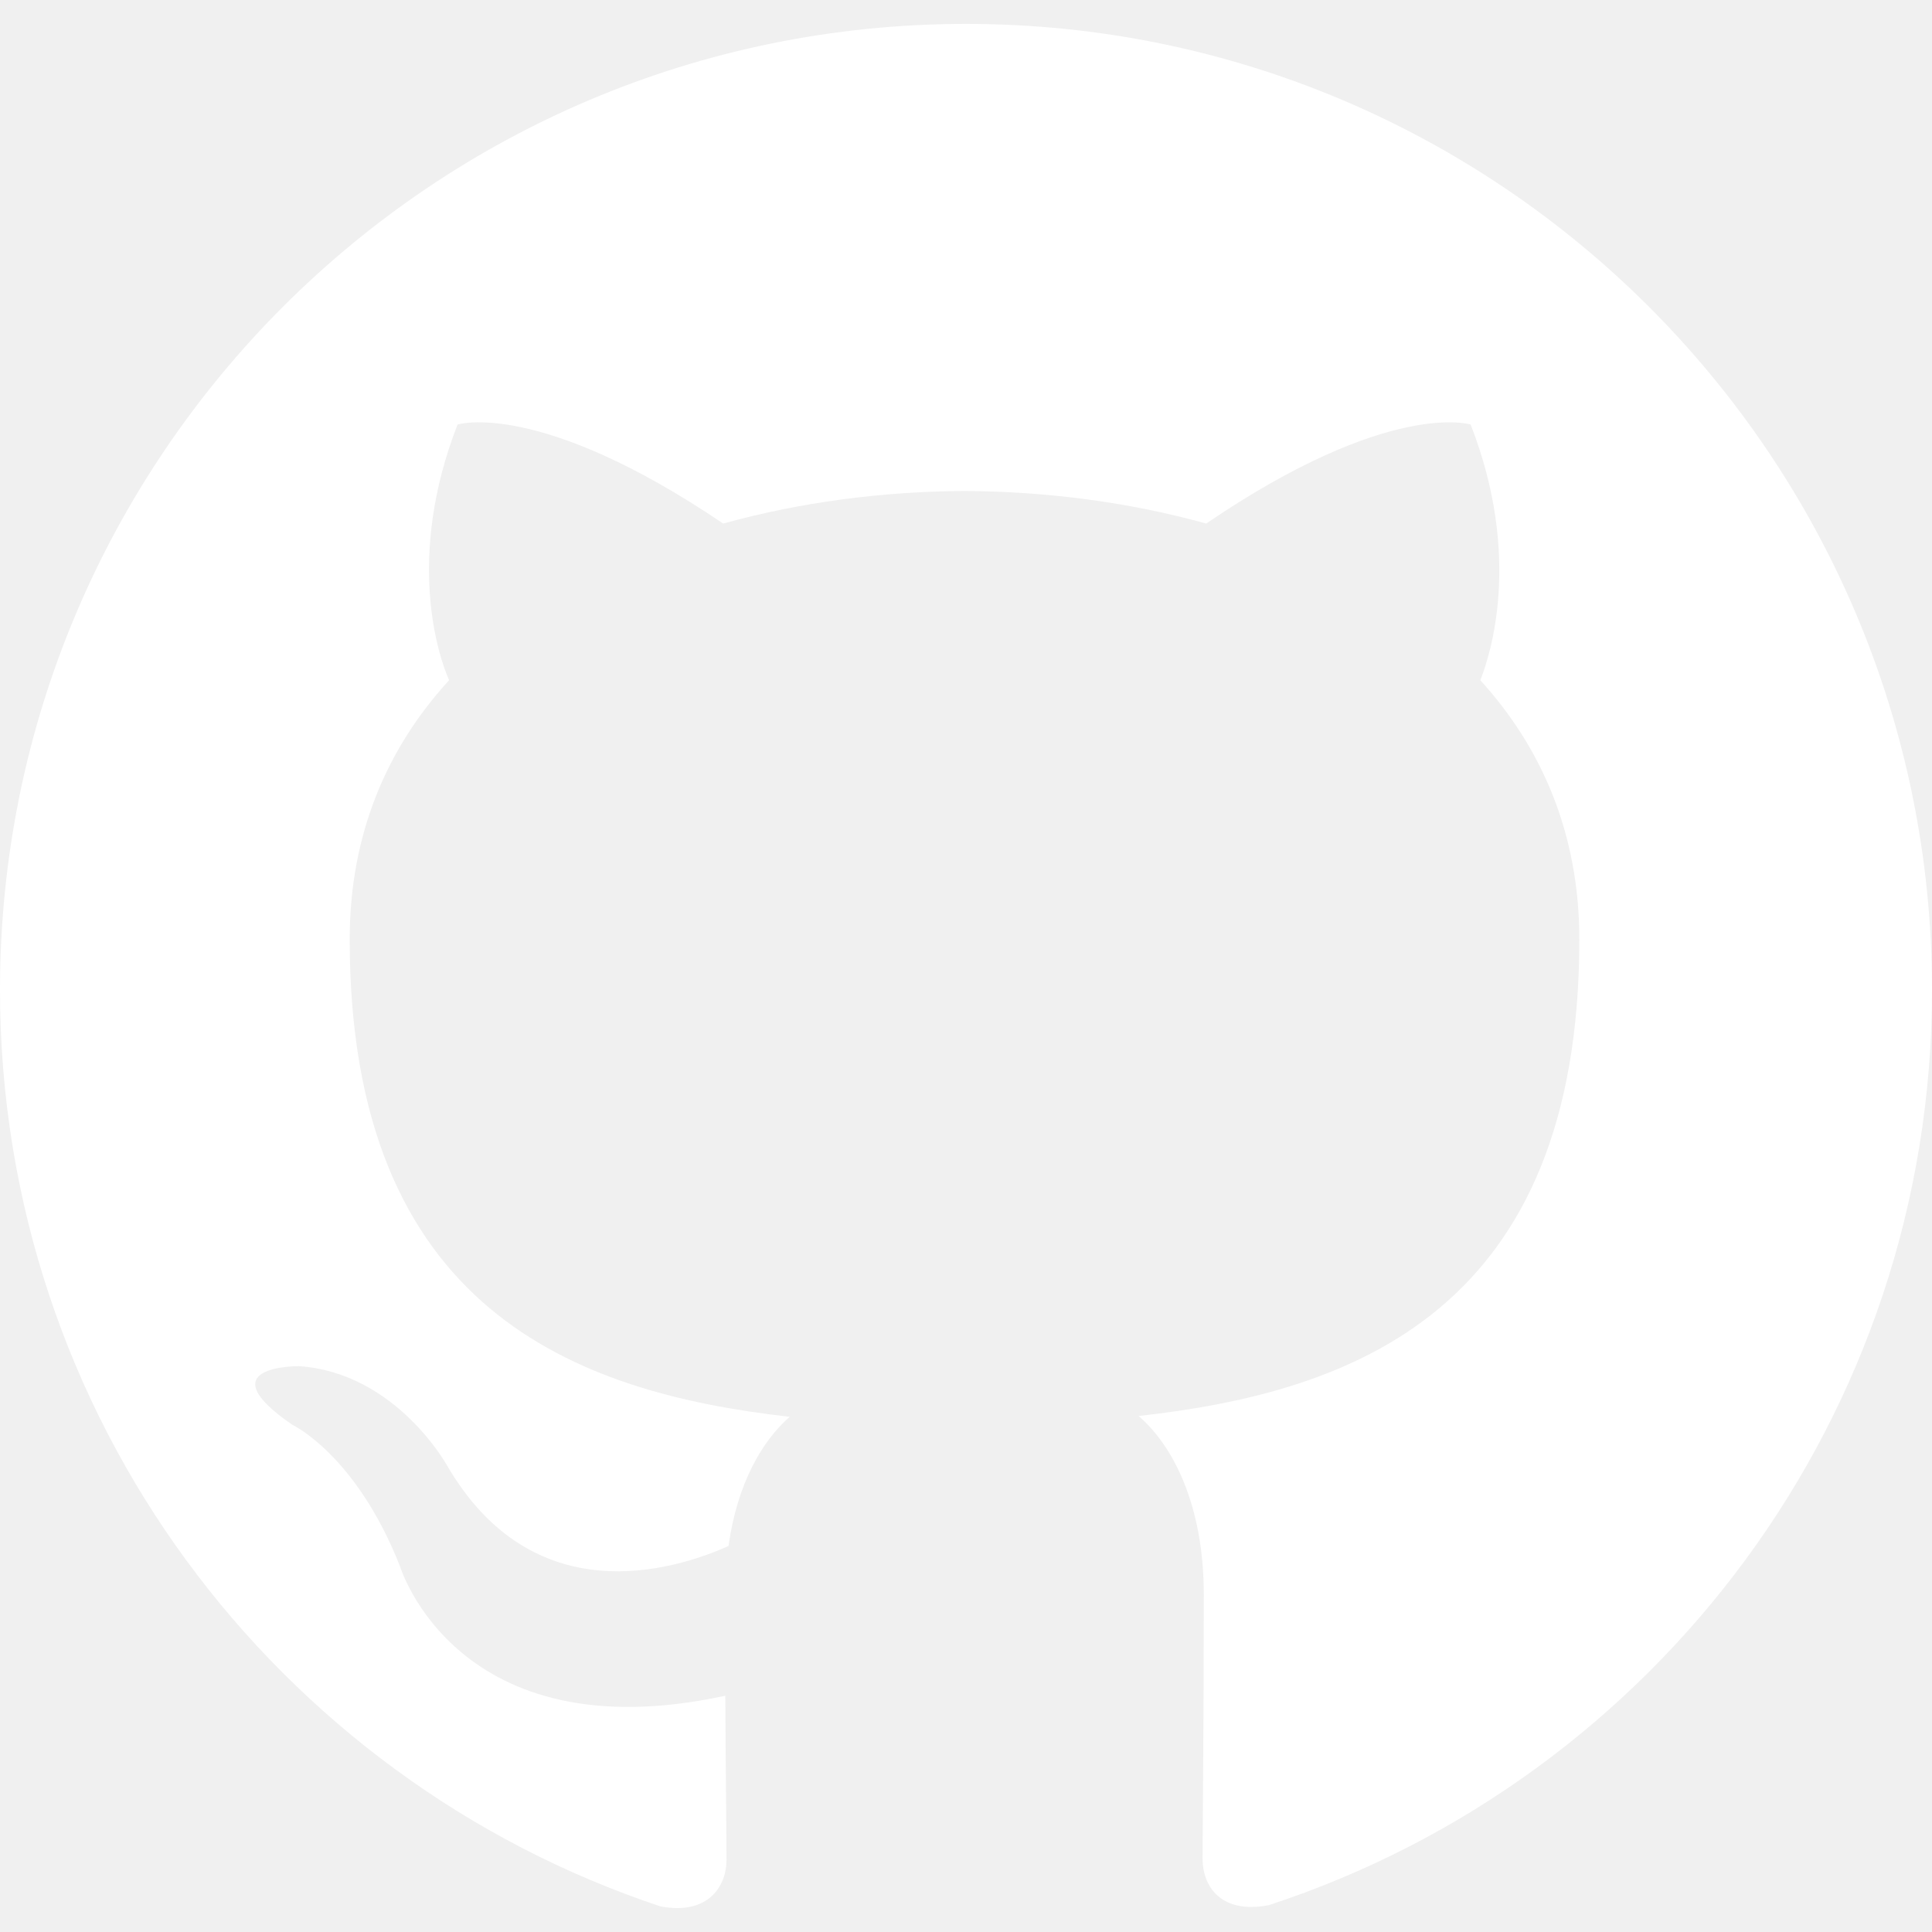
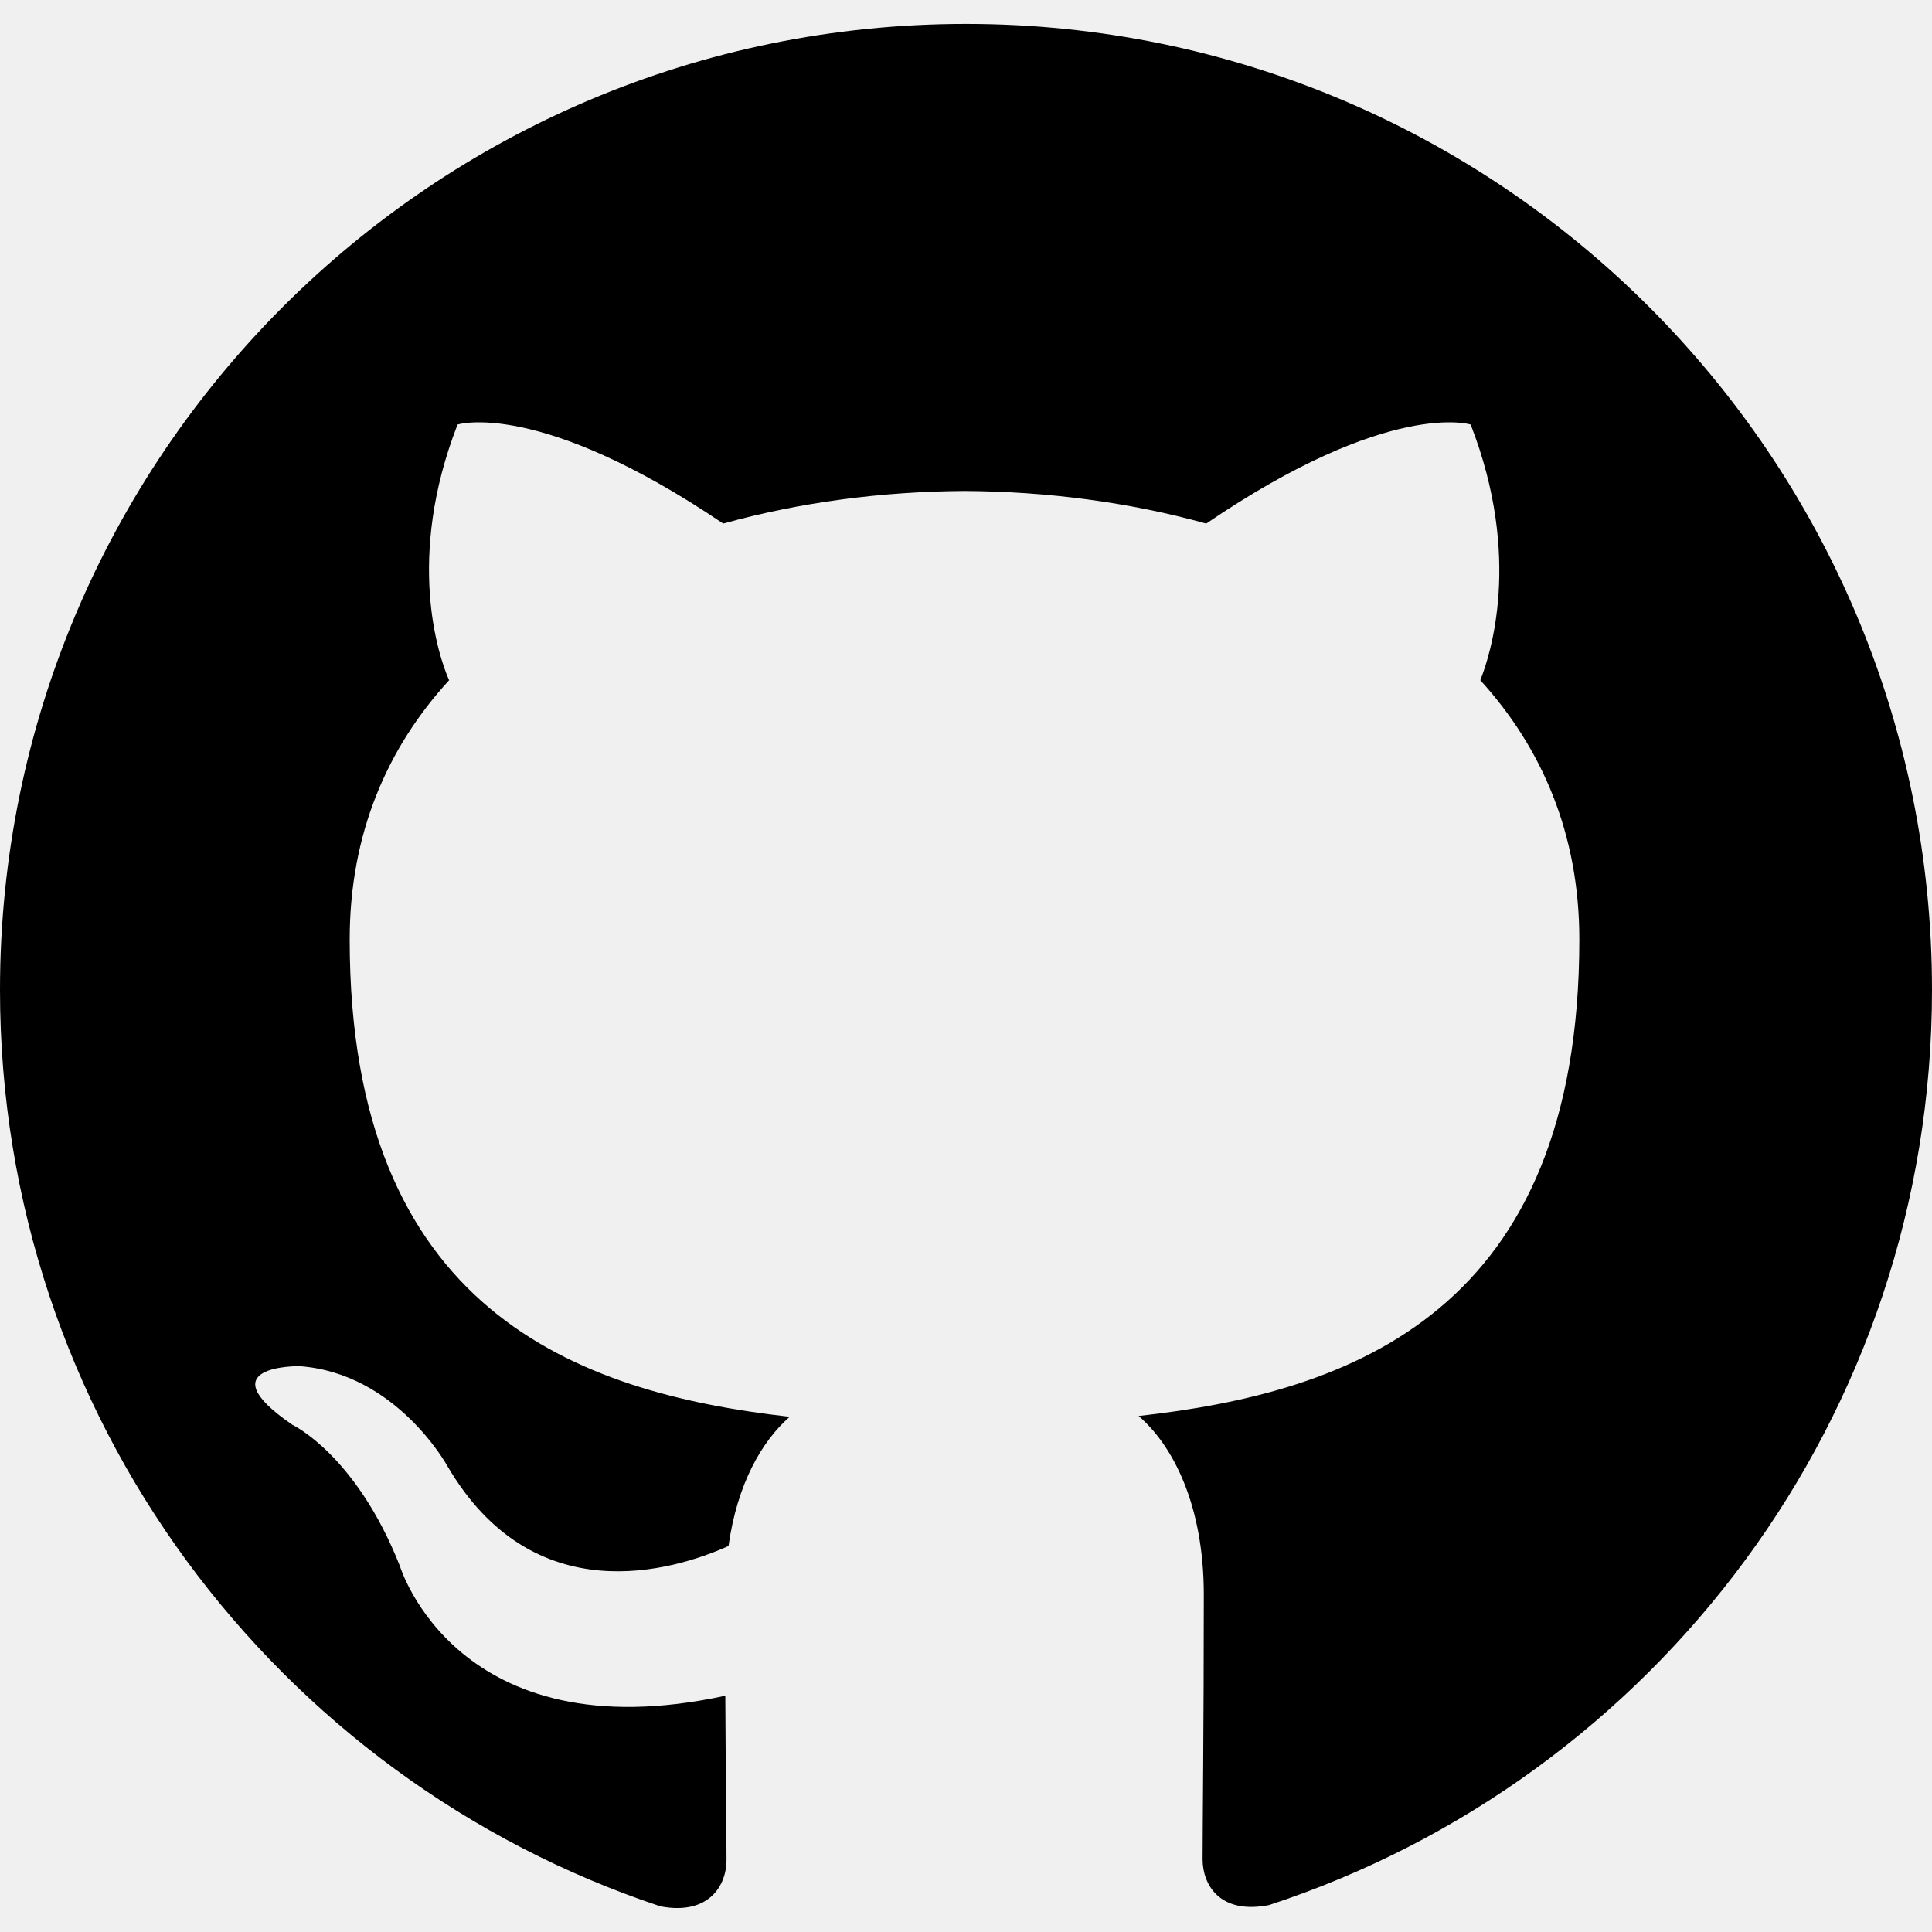
- <svg xmlns="http://www.w3.org/2000/svg" role="img" viewBox="0 0 24 24" fill="white">
+ <svg xmlns="http://www.w3.org/2000/svg" role="img" viewBox="0 0 24 24" fill="black">
  <path d="M12 .297c-6.63 0-12 5.373-12 12 0 5.303 3.438 9.8 8.205 11.385.6.113.82-.258.82-.577 0-.285-.01-1.04-.015-2.04-3.338.724-4.042-1.61-4.042-1.61C4.422 18.07 3.633 17.7 3.633 17.7c-1.087-.744.084-.729.084-.729 1.205.084 1.838 1.236 1.838 1.236 1.07 1.835 2.809 1.305 3.495.998.108-.776.417-1.305.76-1.605-2.665-.3-5.466-1.332-5.466-5.93 0-1.31.465-2.38 1.235-3.22-.135-.303-.54-1.523.105-3.176 0 0 1.005-.322 3.3 1.23.96-.267 1.98-.399 3-.405 1.02.006 2.04.138 3 .405 2.28-1.552 3.285-1.23 3.285-1.23.645 1.653.24 2.873.12 3.176.765.84 1.23 1.91 1.23 3.22 0 4.61-2.805 5.625-5.475 5.92.42.36.81 1.096.81 2.22 0 1.606-.015 2.896-.015 3.286 0 .315.21.69.825.57C20.565 22.092 24 17.592 24 12.297c0-6.627-5.373-12-12-12" />
</svg>
